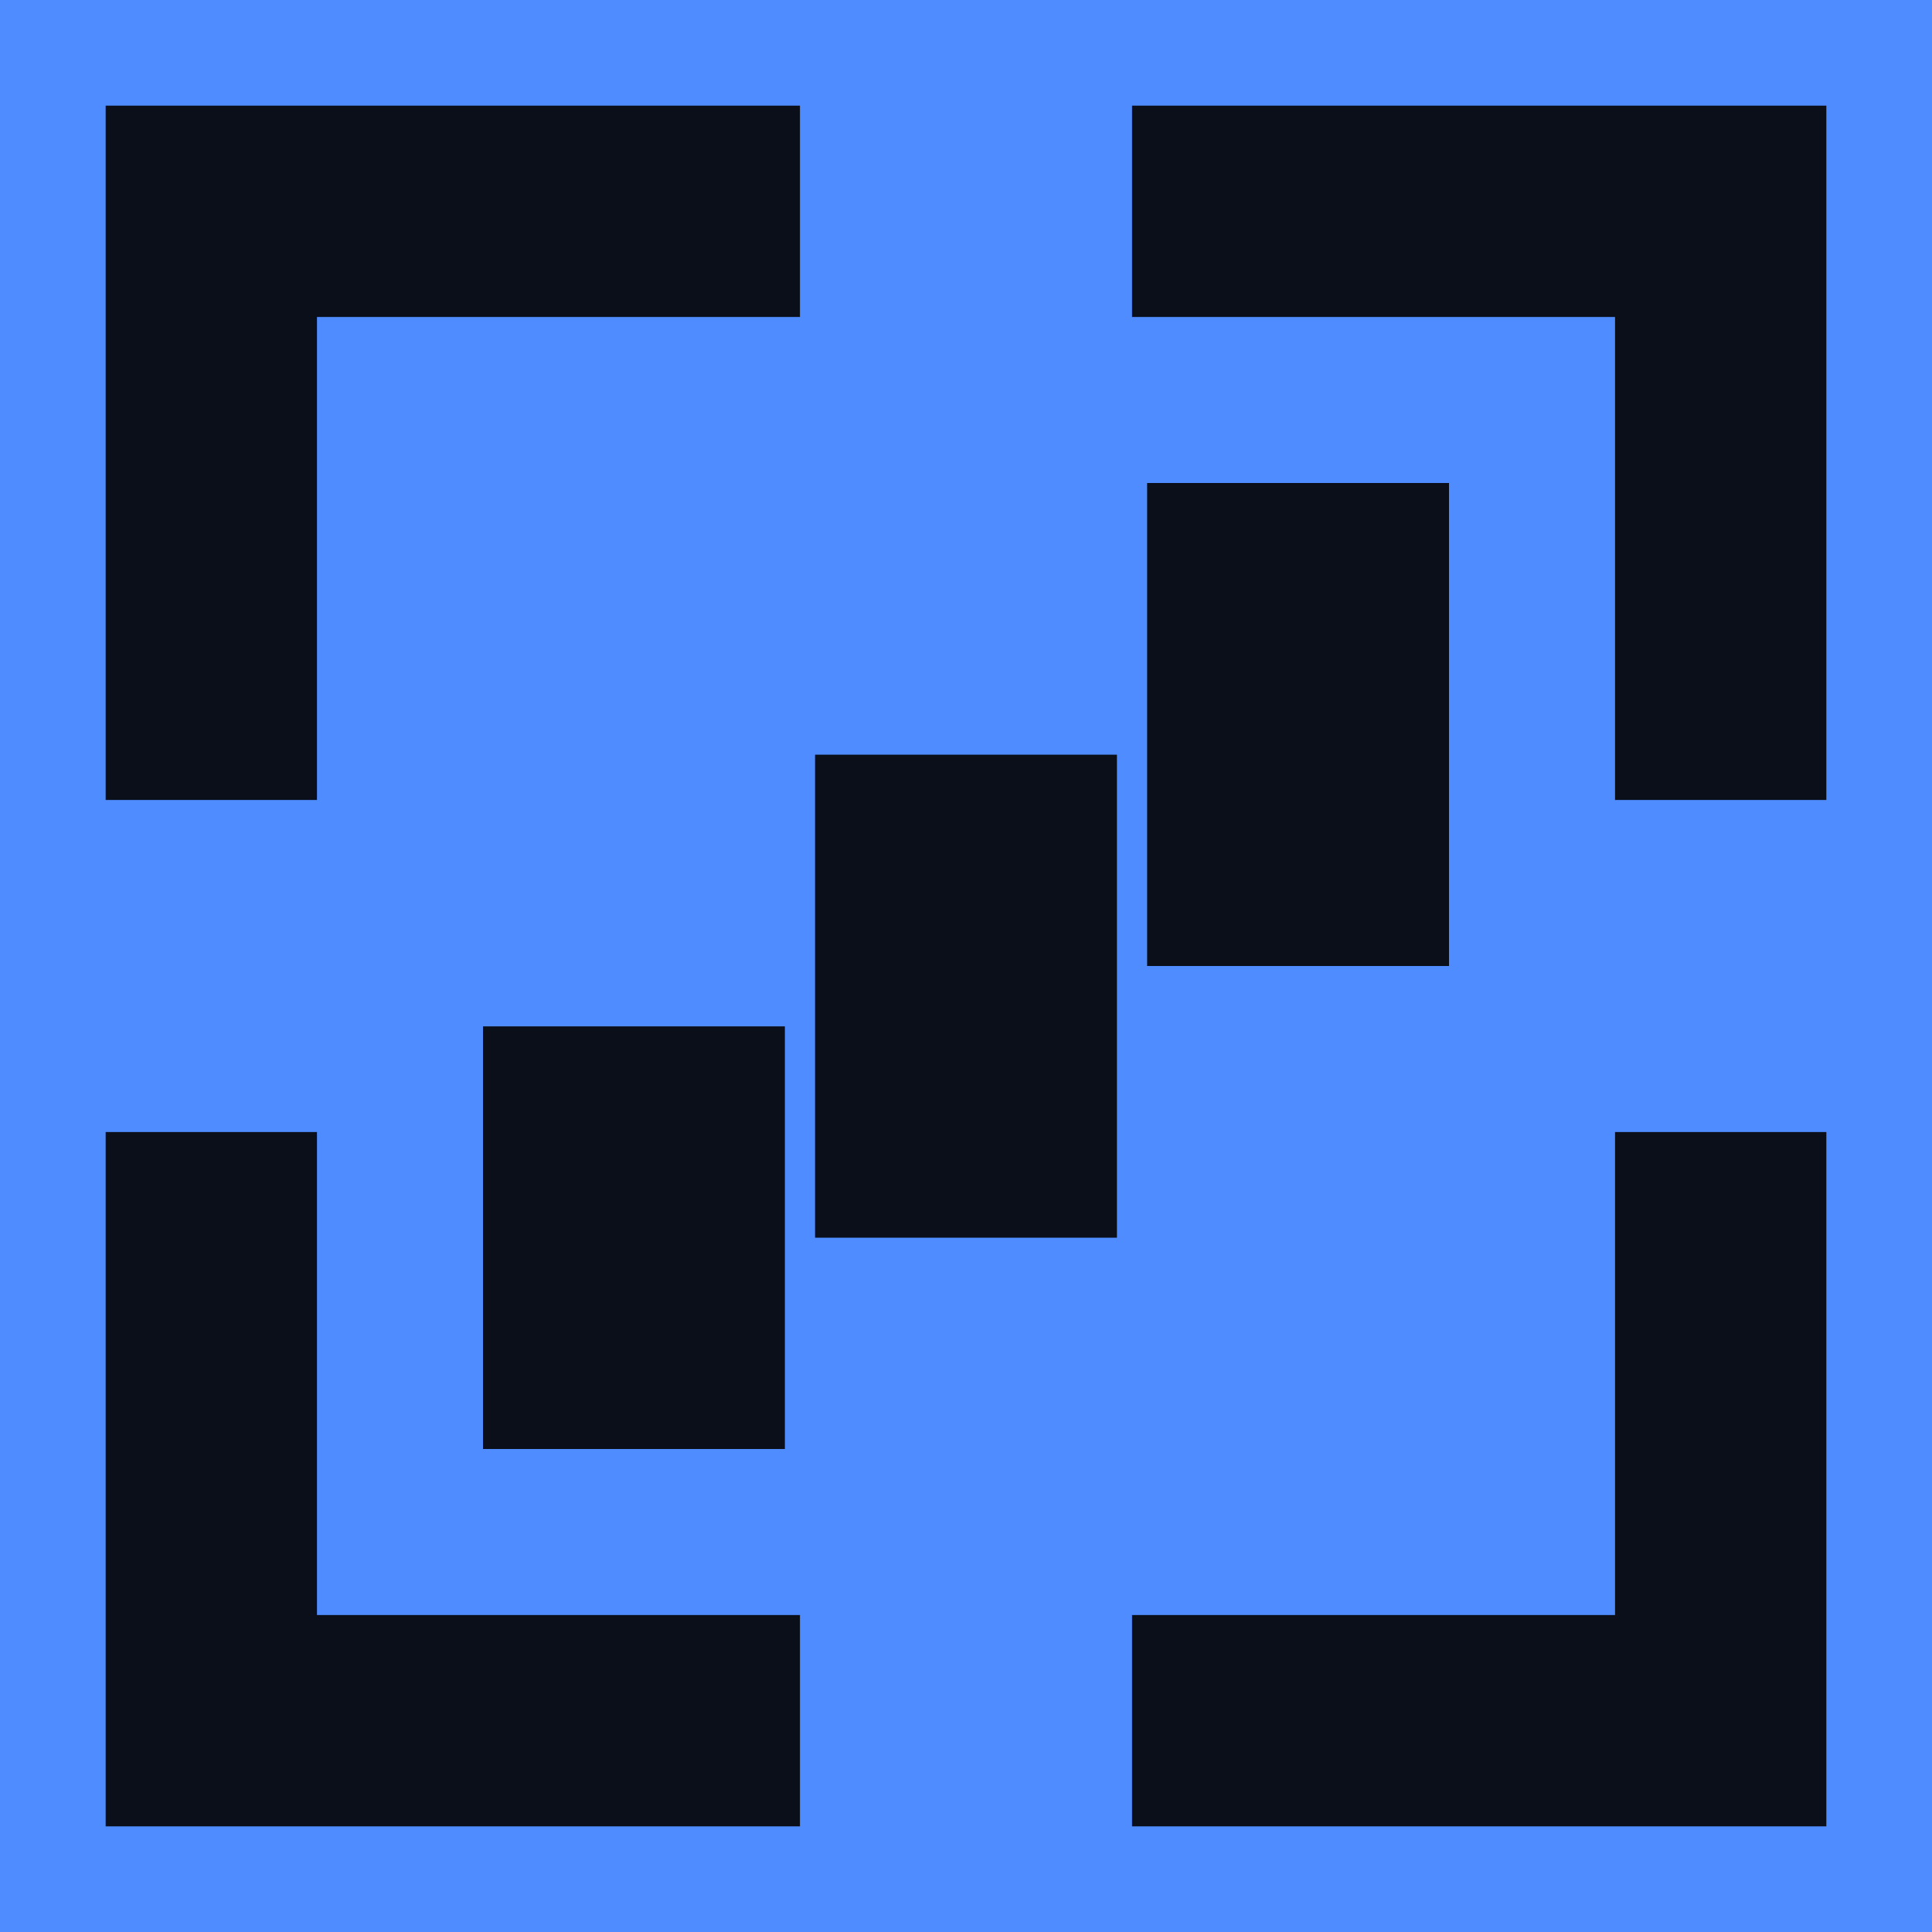
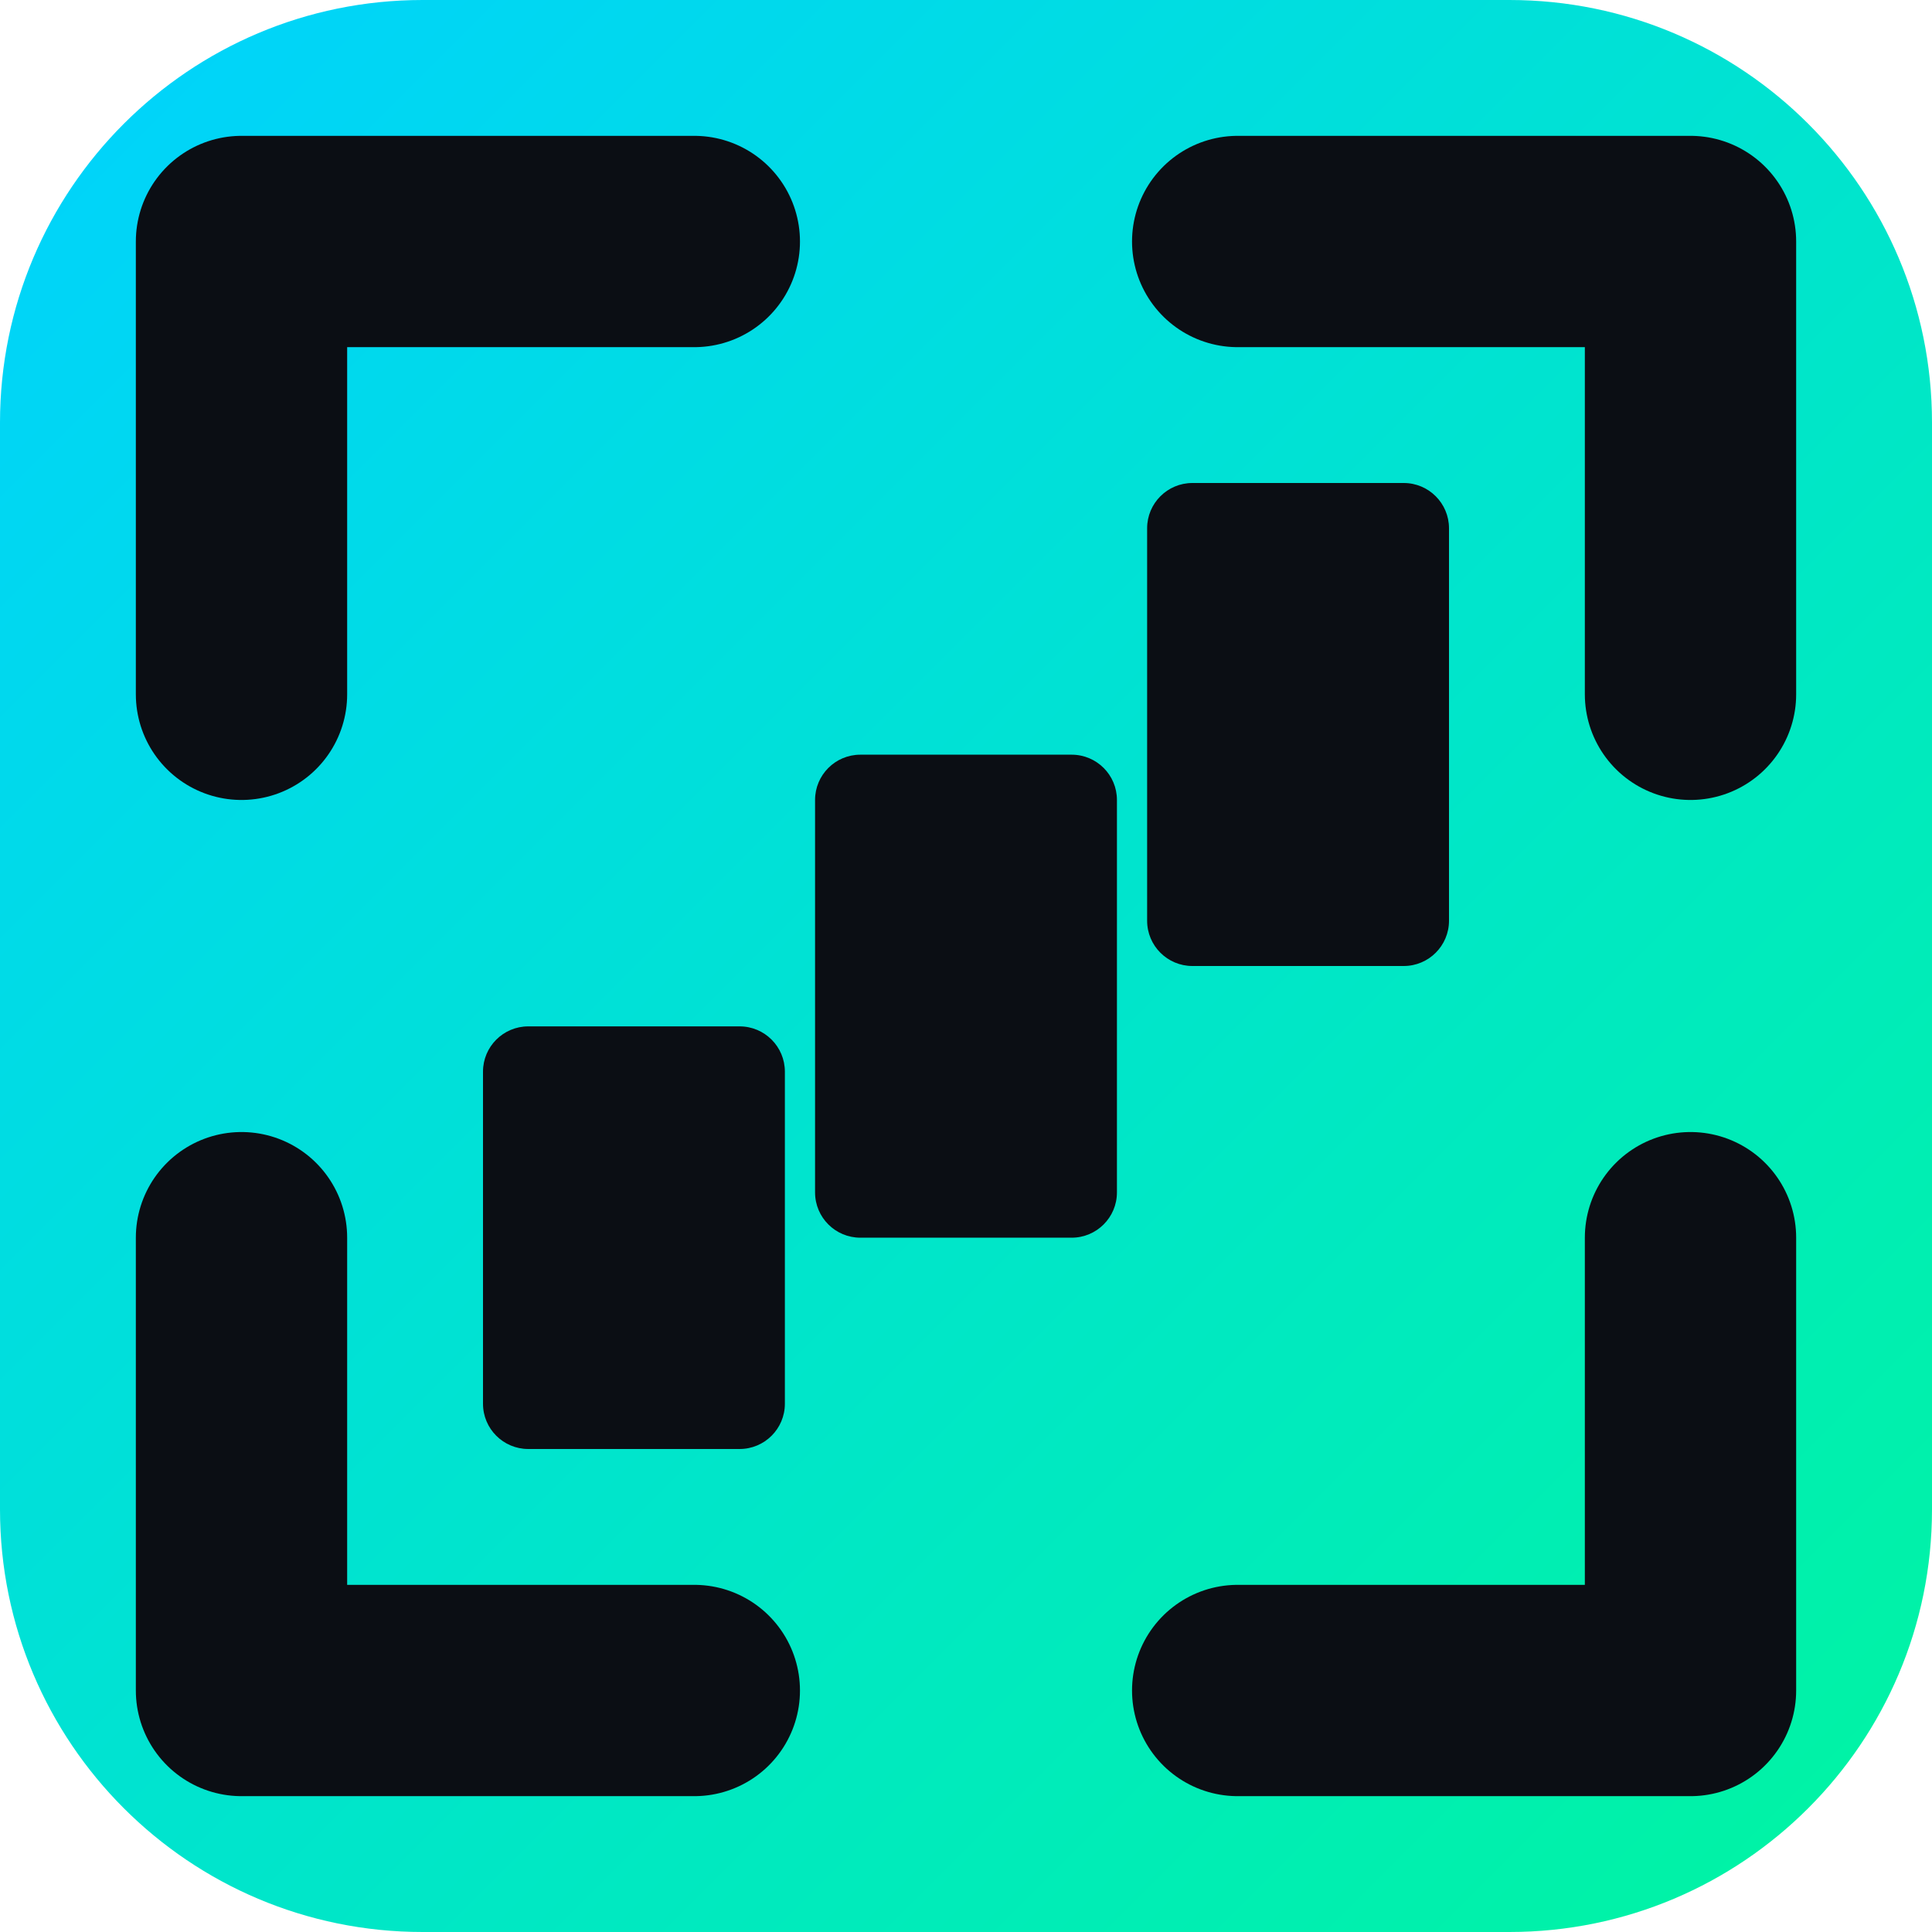
<svg xmlns="http://www.w3.org/2000/svg" viewBox="0 0 64 64" width="64" height="64">
-   <rect width="64" height="64" fill="#4F8CFF" />
-   <path d="M7 23V7h16" fill="none" stroke="#0B0F19" stroke-width="7" stroke-linecap="square" />
-   <path d="M41 7h16v16" fill="none" stroke="#0B0F19" stroke-width="7" stroke-linecap="square" />
-   <path d="M57 41v16H41" fill="none" stroke="#0B0F19" stroke-width="7" stroke-linecap="square" />
-   <path d="M23 57H7V41" fill="none" stroke="#0B0F19" stroke-width="7" stroke-linecap="square" />
-   <rect x="16" y="34" width="10" height="14" fill="#0B0F19" />
-   <rect x="27" y="25" width="10" height="16" fill="#0B0F19" />
-   <rect x="38" y="16" width="10" height="16" fill="#0B0F19" />
+   <defs>
+     <linearGradient id="g" x1="0" y1="0" x2="64" y2="64" gradientUnits="userSpaceOnUse">
+       <stop offset="0" stop-color="#00D2FF" />
+       <stop offset="1" stop-color="#00F5A0" />
+     </linearGradient>
+   </defs>
+   <rect width="64" height="64" rx="14" fill="url(#g)" />
+   <path d="M8 23V8h15M41 8h15v15M56 41v15H41M23 56H8V41" fill="none" stroke="#0B0E14" stroke-width="7" stroke-linecap="round" stroke-linejoin="round" />
+   <rect x="16" y="34" width="10" height="14" rx="1.5" fill="#0B0E14" />
+   <rect x="27" y="25" width="10" height="16" rx="1.5" fill="#0B0E14" />
+   <rect x="38" y="16" width="10" height="16" rx="1.5" fill="#0B0E14" />
</svg>
